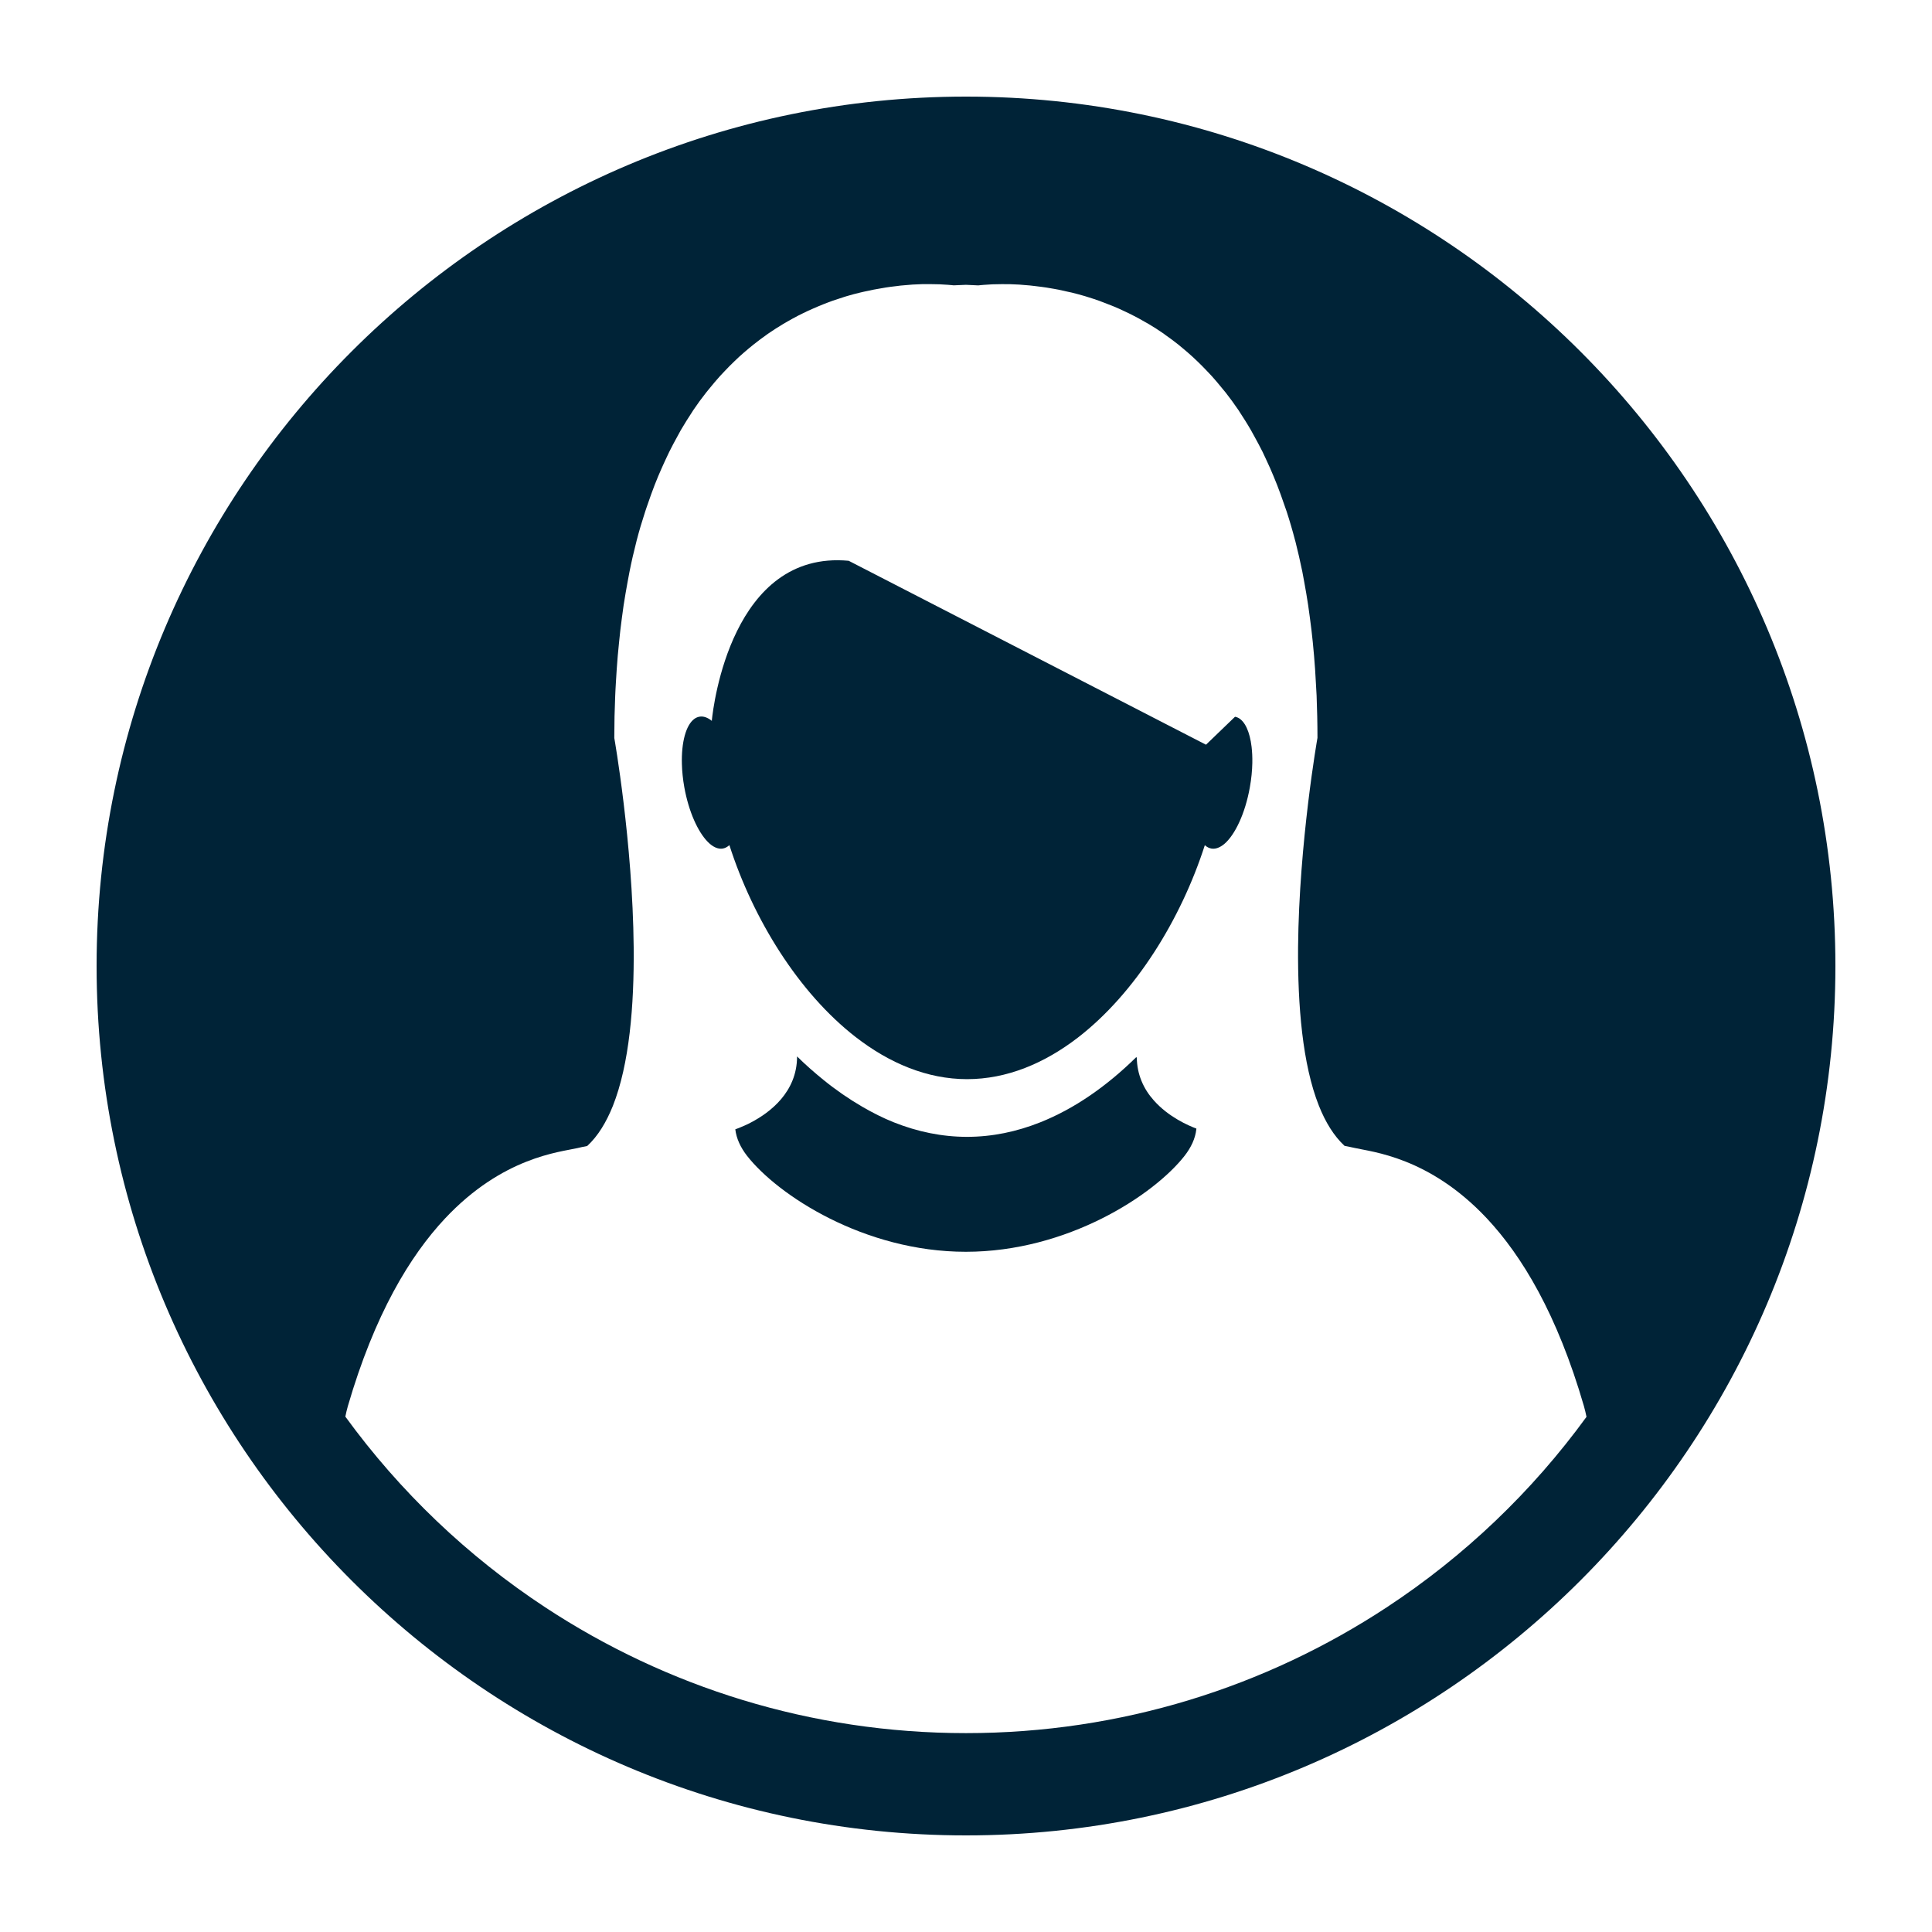
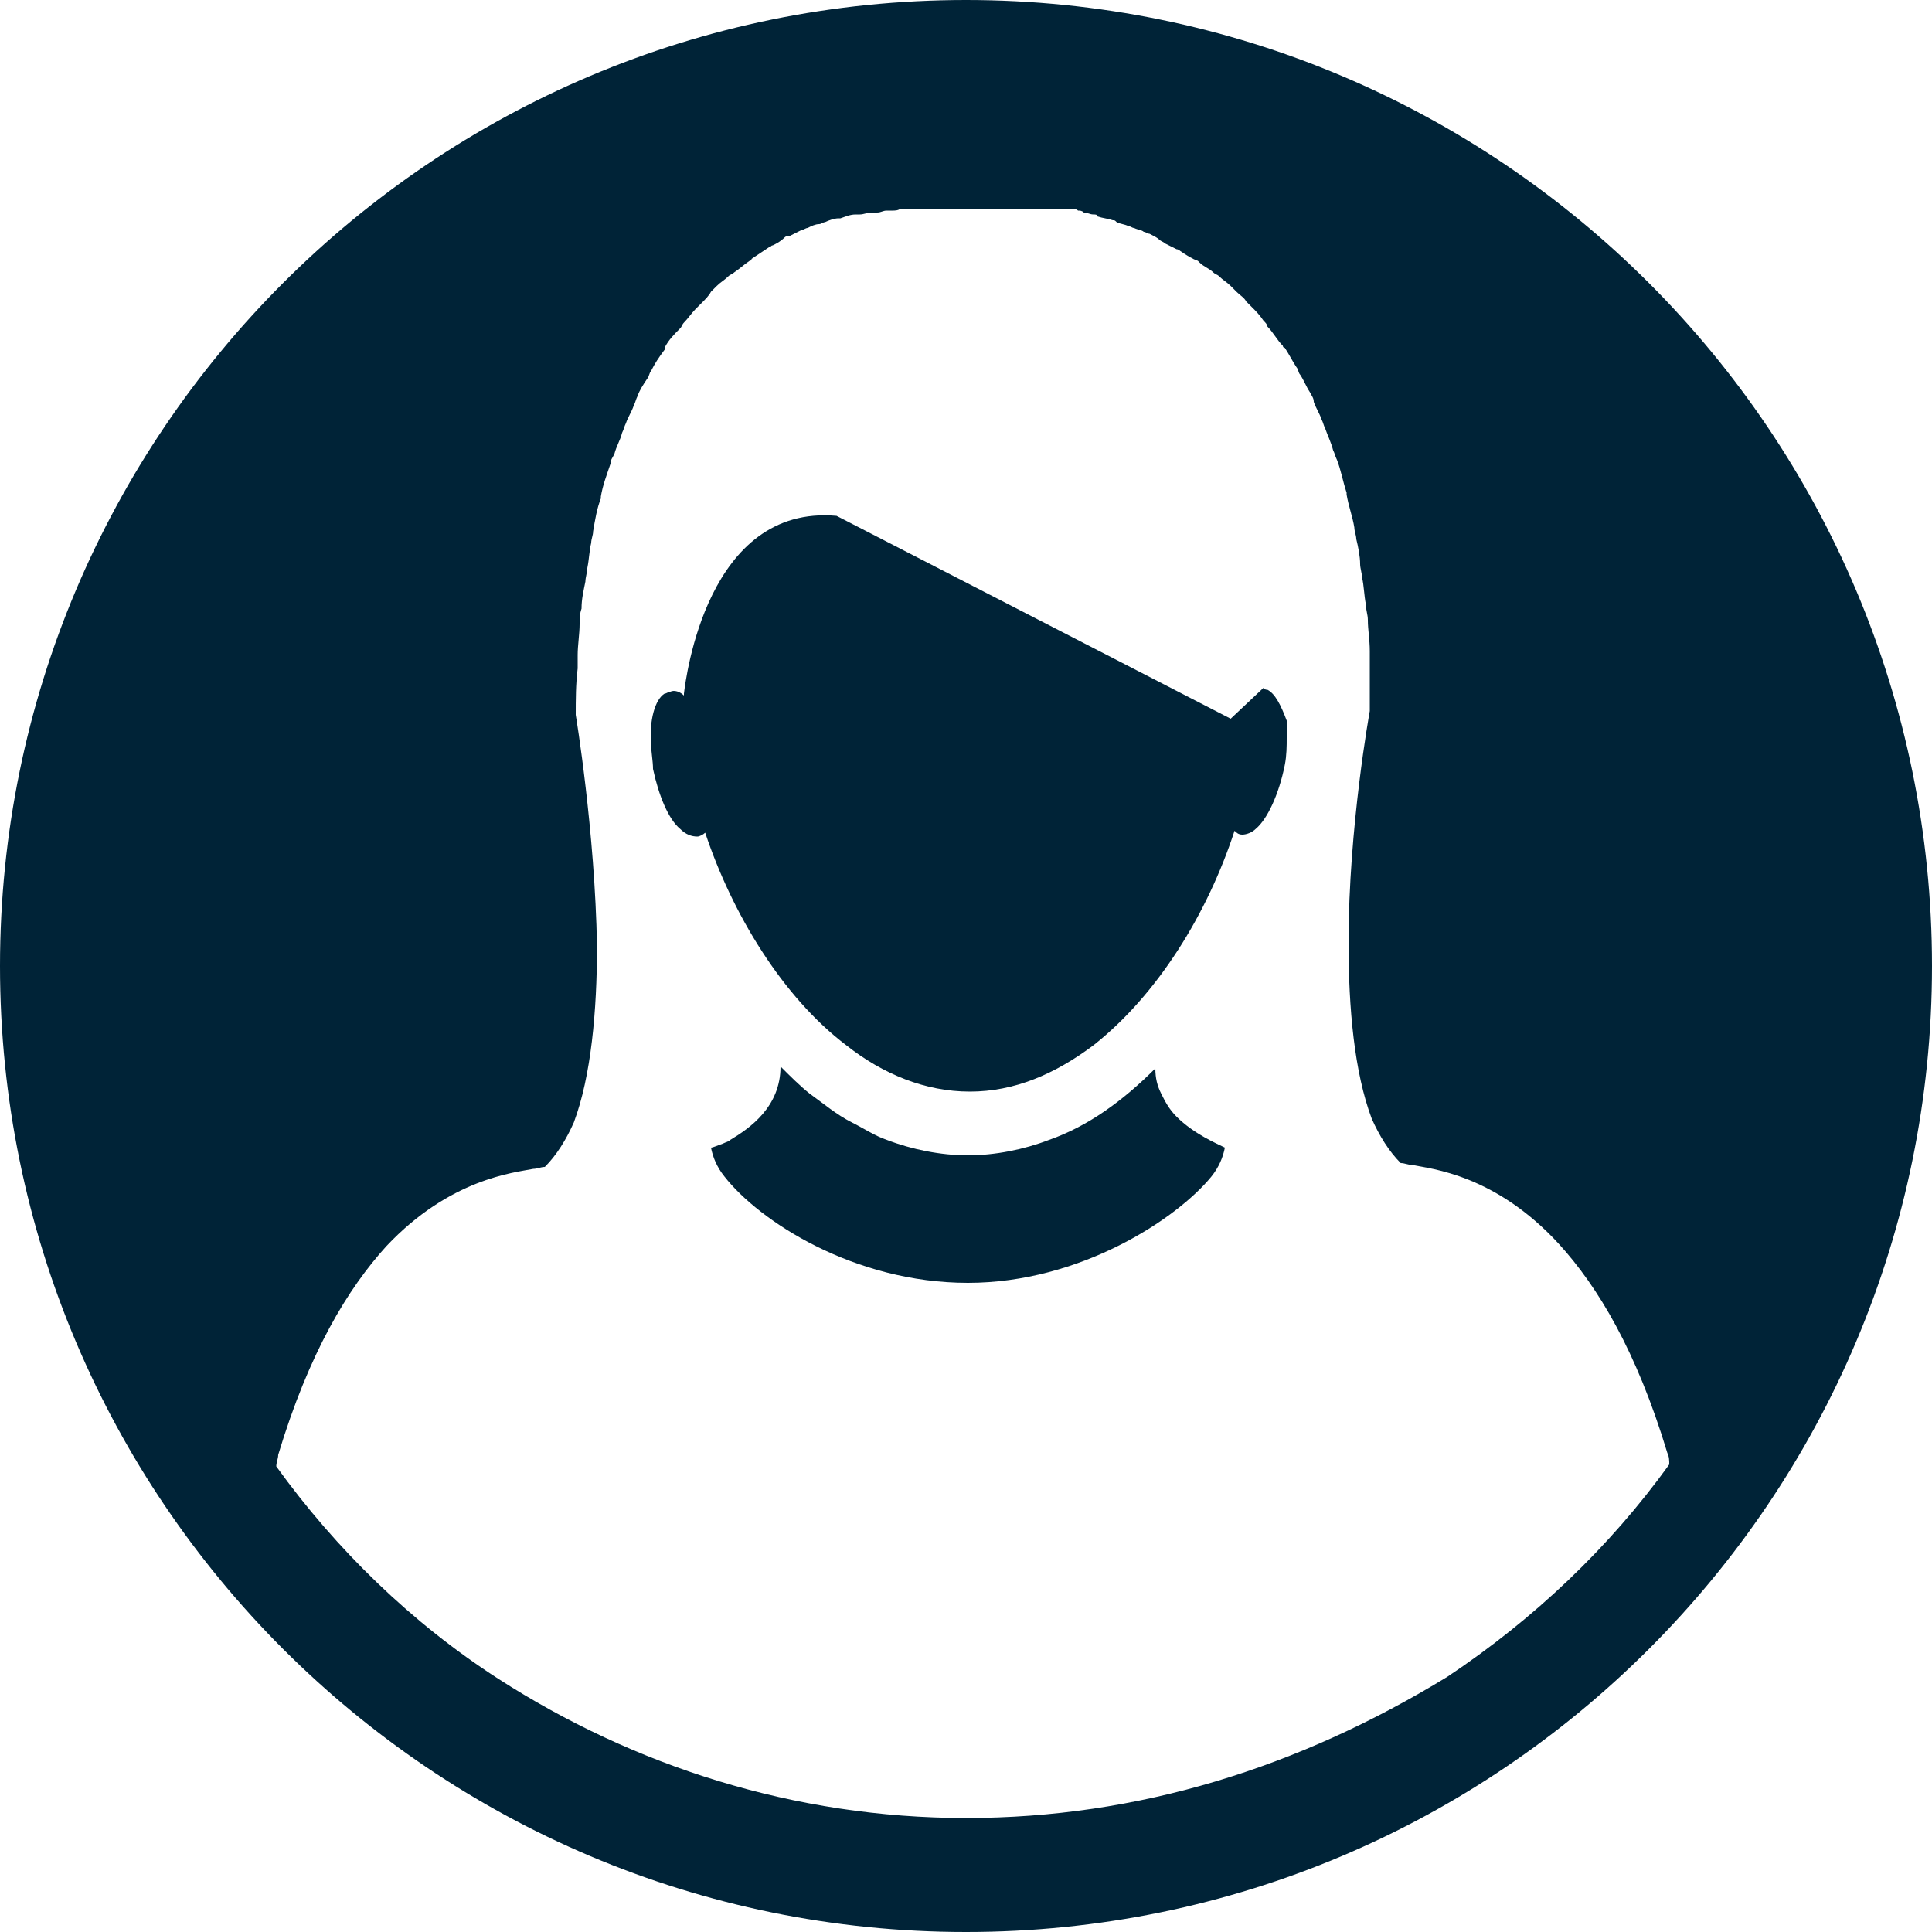
- <svg xmlns="http://www.w3.org/2000/svg" height="100px" width="100px" fill="#002337" version="1.1" x="0px" y="0px" viewBox="0 0 100 100" enable-background="new 0 0 100 100" xml:space="preserve">
+ <svg xmlns="http://www.w3.org/2000/svg" version="1.1" id="Layer_1" x="0px" y="0px" viewBox="0 0 100 100" style="enable-background:new 0 0 100 100;" xml:space="preserve">
+   <style type="text/css">
+ 	.st0{fill:#002337;}
+ </style>
  <g>
-     <path d="M50,5C25.188,5,5,25.188,5,50s20.188,45,45,45s45-20.188,45-45S74.813,5,50,5z M50,89.706   c-8.041,0-15.519-2.397-21.771-6.506c-4.02-2.642-7.529-5.992-10.354-9.876c0.037-0.18,0.077-0.359,0.128-0.536   c1.386-4.76,3.215-7.781,5.031-9.719c2.988-3.185,5.942-3.435,6.848-3.643c0.169-0.041,0.336-0.077,0.512-0.11   c0.553-0.509,0.987-1.224,1.329-2.076c0.851-2.145,1.105-5.186,1.076-8.209c-0.049-5.441-1.003-10.835-1.003-10.835c0,0,0,0,0,0   c0-0.753,0.016-1.478,0.047-2.185c0.007-0.227,0.023-0.439,0.034-0.66c0.027-0.477,0.059-0.946,0.097-1.4   c0.021-0.242,0.043-0.475,0.069-0.711c0.039-0.424,0.09-0.834,0.143-1.236c0.03-0.224,0.059-0.449,0.091-0.666   c0.064-0.413,0.133-0.816,0.205-1.207c0.035-0.177,0.065-0.359,0.101-0.537c0.105-0.532,0.225-1.05,0.353-1.546   c0.004-0.02,0.009-0.042,0.015-0.063c0.135-0.521,0.284-1.019,0.442-1.5c0.042-0.14,0.094-0.269,0.138-0.405   c0.114-0.335,0.232-0.663,0.354-0.978c0.059-0.154,0.122-0.302,0.183-0.453c0.121-0.285,0.244-0.563,0.369-0.832   c0.066-0.144,0.131-0.285,0.2-0.423c0.134-0.272,0.275-0.534,0.416-0.789c0.063-0.114,0.122-0.232,0.185-0.34   c0.197-0.331,0.391-0.648,0.593-0.95c0.014-0.021,0.029-0.049,0.045-0.073c0.222-0.33,0.448-0.639,0.681-0.933   c0.064-0.081,0.126-0.153,0.19-0.232c0.168-0.208,0.341-0.411,0.515-0.605c0.082-0.089,0.166-0.177,0.248-0.264   c0.162-0.171,0.323-0.337,0.49-0.495c0.083-0.08,0.17-0.162,0.256-0.243c0.174-0.157,0.347-0.308,0.522-0.454   c0.078-0.062,0.155-0.127,0.231-0.187c0.228-0.181,0.455-0.351,0.684-0.512c0.024-0.016,0.046-0.035,0.071-0.051   c0.26-0.179,0.519-0.343,0.776-0.498c0.063-0.04,0.13-0.072,0.192-0.111c0.191-0.112,0.386-0.218,0.574-0.316   c0.086-0.046,0.174-0.088,0.26-0.129c0.172-0.083,0.343-0.166,0.514-0.238c0.087-0.041,0.176-0.079,0.264-0.114   c0.172-0.073,0.343-0.14,0.514-0.205c0.079-0.029,0.159-0.06,0.238-0.088c0.206-0.072,0.408-0.138,0.609-0.201   c0.039-0.009,0.077-0.026,0.115-0.035c0.24-0.073,0.478-0.135,0.711-0.19c0.062-0.013,0.117-0.027,0.177-0.041   c0.173-0.037,0.338-0.074,0.504-0.107c0.078-0.015,0.153-0.027,0.23-0.041c0.144-0.028,0.282-0.05,0.42-0.073   c0.078-0.01,0.154-0.022,0.23-0.033c0.134-0.018,0.261-0.034,0.389-0.047c0.069-0.01,0.14-0.02,0.211-0.024   c0.135-0.015,0.264-0.026,0.389-0.033c0.051-0.005,0.107-0.01,0.156-0.013c0.164-0.009,0.326-0.017,0.476-0.021   c0.065-0.002,0.121-0.002,0.184-0.002c0.08,0,0.162,0,0.235,0c0.368,0,0.659,0.014,0.87,0.032c0.027,0.001,0.052,0.002,0.071,0.004   c0.072,0.005,0.136,0.012,0.177,0.016c0.014,0.002,0.034,0.003,0.046,0.004c0.04,0.004,0.066,0.007,0.066,0.007   c0.215-0.011,0.427-0.022,0.637-0.027c0.21,0.007,0.422,0.016,0.638,0.03c0,0,0.024-0.004,0.065-0.007   c0.01-0.001,0.031-0.003,0.047-0.005c0.044-0.005,0.103-0.011,0.179-0.016c0.022-0.003,0.041-0.004,0.07-0.004   c0.207-0.019,0.502-0.033,0.869-0.033c0.072,0,0.152,0.002,0.227,0.002c0.068,0,0.129,0,0.197,0.001   c0.15,0.008,0.304,0.01,0.471,0.021c0.055,0.004,0.115,0.011,0.179,0.015c0.119,0.007,0.24,0.019,0.366,0.03   c0.073,0.008,0.147,0.019,0.228,0.026c0.12,0.013,0.244,0.028,0.366,0.045c0.08,0.009,0.162,0.021,0.25,0.035   c0.124,0.02,0.255,0.042,0.388,0.066c0.083,0.015,0.17,0.031,0.257,0.047c0.148,0.03,0.304,0.066,0.459,0.102   c0.072,0.016,0.141,0.029,0.219,0.047c0.227,0.056,0.456,0.117,0.694,0.188c0.049,0.014,0.104,0.034,0.155,0.049   c0.186,0.057,0.381,0.12,0.572,0.189c0.079,0.031,0.169,0.064,0.252,0.096c0.167,0.062,0.328,0.124,0.494,0.193   c0.095,0.04,0.186,0.079,0.282,0.121c0.163,0.072,0.322,0.148,0.488,0.228c0.093,0.047,0.185,0.091,0.28,0.142   c0.178,0.09,0.36,0.19,0.543,0.297c0.072,0.041,0.146,0.081,0.221,0.124c0.256,0.153,0.514,0.315,0.766,0.491   c0.032,0.023,0.071,0.052,0.105,0.08c0.218,0.151,0.435,0.313,0.649,0.482c0.08,0.064,0.163,0.134,0.246,0.204   c0.171,0.142,0.337,0.284,0.505,0.438c0.09,0.081,0.177,0.165,0.267,0.252c0.161,0.155,0.319,0.314,0.475,0.48   c0.088,0.095,0.172,0.184,0.262,0.278c0.171,0.188,0.334,0.386,0.5,0.589c0.068,0.082,0.138,0.161,0.205,0.247   c0.229,0.291,0.453,0.601,0.675,0.926c0.022,0.031,0.04,0.063,0.058,0.092c0.192,0.296,0.393,0.608,0.577,0.93   c0.065,0.114,0.129,0.233,0.194,0.351c0.139,0.25,0.275,0.509,0.411,0.776c0.069,0.141,0.136,0.285,0.202,0.432   c0.123,0.265,0.249,0.539,0.363,0.821c0.063,0.147,0.127,0.303,0.186,0.458c0.12,0.311,0.241,0.636,0.351,0.965   c0.048,0.139,0.097,0.274,0.146,0.417c0.156,0.478,0.301,0.973,0.437,1.495c0.007,0.022,0.01,0.04,0.017,0.058   c0.127,0.498,0.245,1.019,0.355,1.551c0.035,0.178,0.065,0.365,0.101,0.544c0.072,0.391,0.141,0.792,0.203,1.203   c0.033,0.218,0.063,0.444,0.092,0.669c0.055,0.401,0.104,0.813,0.146,1.233c0.023,0.236,0.047,0.469,0.066,0.71   c0.042,0.456,0.069,0.926,0.095,1.404c0.012,0.219,0.028,0.432,0.037,0.656c0.027,0.708,0.045,1.431,0.045,2.184   c0,0.002,0,0.002,0,0.002s-0.954,5.392-1.004,10.834c-0.022,3.023,0.228,6.066,1.077,8.207c0.339,0.855,0.777,1.567,1.329,2.08   c0.173,0.03,0.343,0.069,0.515,0.106c0.901,0.209,3.859,0.461,6.848,3.645c1.814,1.936,3.643,4.952,5.026,9.717   c0.053,0.185,0.095,0.37,0.134,0.558c-2.823,3.879-6.331,7.225-10.348,9.864C65.517,87.309,58.04,89.706,50,89.706z" />
-     <path d="M59.082,55.945c-0.146-0.357-0.235-0.757-0.242-1.205c-0.012-0.007-0.021-0.012-0.032-0.017   c-1.514,1.487-3.186,2.663-4.974,3.372c-1.213,0.482-2.479,0.748-3.781,0.748c-1.301,0-2.567-0.266-3.78-0.748   c-0.562-0.223-1.109-0.501-1.646-0.813c-0.687-0.4-1.355-0.859-1.998-1.381c-0.47-0.381-0.93-0.783-1.372-1.22   c-0.001,0-0.001,0-0.001,0c0,1.854-1.415,2.909-2.378,3.413c-0.11,0.06-0.22,0.115-0.318,0.156   c-0.241,0.111-0.422,0.175-0.501,0.203c0,0,0,0,0,0.001c0.057,0.476,0.269,0.933,0.605,1.368c1.592,2.036,6.061,4.97,11.328,4.97   c5.264,0,9.734-2.937,11.324-4.97c0.338-0.436,0.552-0.894,0.605-1.368c0.003-0.015,0.005-0.028,0.003-0.038   c0-0.001,0-0.001,0-0.001c-0.395-0.147-1.44-0.594-2.205-1.461C59.463,56.668,59.239,56.332,59.082,55.945z" />
-     <path d="M64.072,37.145c-0.047-0.02-0.1-0.039-0.148-0.046l-1.502,1.447l-18.494-9.52c-6.047-0.56-7.007,7.518-7.081,8.237   c-0.003,0.034-0.003,0.05-0.003,0.05c-0.214-0.176-0.435-0.254-0.642-0.217c-0.091,0.016-0.179,0.053-0.258,0.11   c-0.439,0.314-0.682,1.216-0.649,2.348c0.01,0.377,0.051,0.78,0.125,1.195c0.227,1.259,0.702,2.31,1.219,2.831   c0.255,0.258,0.527,0.385,0.777,0.34c0.126-0.023,0.234-0.084,0.337-0.176c1.226,3.82,3.572,7.63,6.531,9.929   c1.745,1.355,3.703,2.184,5.772,2.184c2.058,0,4.004-0.818,5.74-2.155c2.976-2.299,5.332-6.122,6.566-9.957   c0.1,0.095,0.216,0.154,0.339,0.176c0.216,0.038,0.445-0.052,0.671-0.239c0.556-0.475,1.081-1.585,1.32-2.932   c0.079-0.438,0.12-0.864,0.128-1.26c0.006-0.296-0.008-0.577-0.038-0.834C64.691,37.883,64.44,37.32,64.072,37.145z" />
+     <path class="st0" d="M50,0C22.4,0,0,22.4,0,50s22.4,50,50,50s50-22.4,50-50S77.6,0,50,0z M50,94.1c-8.9,0-17.2-2.7-24.2-7.2   c-4.5-2.9-8.4-6.7-11.5-11c0-0.2,0.1-0.4,0.1-0.6C16,70,18,66.7,20,64.5c3.3-3.5,6.6-3.8,7.6-4c0.2,0,0.4-0.1,0.6-0.1   c0.6-0.6,1.1-1.4,1.5-2.3c0.9-2.4,1.2-5.8,1.2-9.1c-0.1-6-1.1-12-1.1-12l0,0c0-0.8,0-1.6,0.1-2.4c0-0.3,0-0.5,0-0.7   c0-0.5,0.1-1.1,0.1-1.6c0-0.3,0-0.5,0.1-0.8c0-0.5,0.1-0.9,0.2-1.4c0-0.2,0.1-0.5,0.1-0.7c0.1-0.5,0.1-0.9,0.2-1.3   c0-0.2,0.1-0.4,0.1-0.6c0.1-0.6,0.2-1.2,0.4-1.7c0,0,0,0,0-0.1c0.1-0.6,0.3-1.1,0.5-1.7c0-0.2,0.1-0.3,0.2-0.5   c0.1-0.4,0.3-0.7,0.4-1.1c0.1-0.2,0.1-0.3,0.2-0.5c0.1-0.3,0.3-0.6,0.4-0.9c0.1-0.2,0.1-0.3,0.2-0.5c0.1-0.3,0.3-0.6,0.5-0.9   c0.1-0.1,0.1-0.3,0.2-0.4c0.2-0.4,0.4-0.7,0.7-1.1c0,0,0-0.1,0-0.1c0.2-0.4,0.5-0.7,0.8-1c0.1-0.1,0.1-0.2,0.2-0.3   c0.2-0.2,0.4-0.5,0.6-0.7c0.1-0.1,0.2-0.2,0.3-0.3c0.2-0.2,0.4-0.4,0.5-0.6c0.1-0.1,0.2-0.2,0.3-0.3c0.2-0.2,0.4-0.3,0.6-0.5   c0.1-0.1,0.2-0.1,0.3-0.2c0.3-0.2,0.5-0.4,0.8-0.6c0,0,0.1,0,0.1-0.1c0.3-0.2,0.6-0.4,0.9-0.6c0.1,0,0.1-0.1,0.2-0.1   c0.2-0.1,0.4-0.2,0.6-0.4c0.1-0.1,0.2-0.1,0.3-0.1c0.2-0.1,0.4-0.2,0.6-0.3c0.1,0,0.2-0.1,0.3-0.1c0.2-0.1,0.4-0.2,0.6-0.2   c0.1,0,0.2-0.1,0.3-0.1c0.2-0.1,0.5-0.2,0.7-0.2c0,0,0.1,0,0.1,0c0.3-0.1,0.5-0.2,0.8-0.2c0.1,0,0.1,0,0.2,0c0.2,0,0.4-0.1,0.6-0.1   c0.1,0,0.2,0,0.3,0c0.2,0,0.3-0.1,0.5-0.1c0.1,0,0.2,0,0.3,0c0.1,0,0.3,0,0.4-0.1c0.1,0,0.2,0,0.2,0c0.2,0,0.3,0,0.4,0   c0.1,0,0.1,0,0.2,0c0.2,0,0.4,0,0.5,0c0.1,0,0.1,0,0.2,0c0.1,0,0.2,0,0.3,0c0.4,0,0.7,0,1,0c0,0,0.1,0,0.1,0c0.1,0,0.2,0,0.2,0   c0,0,0,0,0.1,0c0,0,0.1,0,0.1,0c0.2,0,0.5,0,0.7,0c0.2,0,0.5,0,0.7,0c0,0,0,0,0.1,0c0,0,0,0,0.1,0c0,0,0.1,0,0.2,0c0,0,0,0,0.1,0   c0.2,0,0.6,0,1,0c0.1,0,0.2,0,0.3,0c0.1,0,0.1,0,0.2,0c0.2,0,0.3,0,0.5,0c0.1,0,0.1,0,0.2,0c0.1,0,0.3,0,0.4,0c0.1,0,0.2,0,0.3,0   c0.1,0,0.3,0,0.4,0c0.1,0,0.2,0,0.3,0c0.1,0,0.3,0,0.4,0.1c0.1,0,0.2,0,0.3,0.1c0.2,0,0.3,0.1,0.5,0.1c0.1,0,0.2,0,0.2,0.1   c0.3,0.1,0.5,0.1,0.8,0.2c0.1,0,0.1,0,0.2,0.1c0.2,0.1,0.4,0.1,0.6,0.2c0.1,0,0.2,0.1,0.3,0.1c0.2,0.1,0.4,0.1,0.5,0.2   c0.1,0,0.2,0.1,0.3,0.1c0.2,0.1,0.4,0.2,0.5,0.3c0.1,0.1,0.2,0.1,0.3,0.2c0.2,0.1,0.4,0.2,0.6,0.3c0.1,0,0.2,0.1,0.2,0.1   c0.3,0.2,0.6,0.4,0.9,0.5c0,0,0.1,0.1,0.1,0.1c0.2,0.2,0.5,0.3,0.7,0.5c0.1,0.1,0.2,0.1,0.3,0.2c0.2,0.2,0.4,0.3,0.6,0.5   c0.1,0.1,0.2,0.2,0.3,0.3c0.2,0.2,0.4,0.3,0.5,0.5c0.1,0.1,0.2,0.2,0.3,0.3c0.2,0.2,0.4,0.4,0.6,0.7c0.1,0.1,0.2,0.2,0.2,0.3   c0.3,0.3,0.5,0.7,0.8,1c0,0,0,0.1,0.1,0.1c0.2,0.3,0.4,0.7,0.6,1c0.1,0.1,0.1,0.3,0.2,0.4c0.2,0.3,0.3,0.6,0.5,0.9   c0.1,0.2,0.2,0.3,0.2,0.5c0.1,0.3,0.3,0.6,0.4,0.9c0.1,0.2,0.1,0.3,0.2,0.5c0.1,0.3,0.3,0.7,0.4,1.1c0.1,0.2,0.1,0.3,0.2,0.5   c0.2,0.5,0.3,1.1,0.5,1.7c0,0,0,0,0,0.1c0.1,0.6,0.3,1.1,0.4,1.7c0,0.2,0.1,0.4,0.1,0.6c0.1,0.4,0.2,0.9,0.2,1.3   c0,0.2,0.1,0.5,0.1,0.7c0.1,0.4,0.1,0.9,0.2,1.4c0,0.3,0.1,0.5,0.1,0.8c0,0.5,0.1,1,0.1,1.6c0,0.2,0,0.5,0,0.7c0,0.8,0,1.6,0,2.4   c0,0,0,0,0,0s-1.1,6-1.1,12c0,3.4,0.3,6.7,1.2,9.1c0.4,0.9,0.9,1.7,1.5,2.3c0.2,0,0.4,0.1,0.6,0.1c1,0.2,4.3,0.5,7.6,4.1   c2,2.2,4,5.5,5.6,10.8c0.1,0.2,0.1,0.4,0.1,0.6c-3.1,4.3-7,8-11.5,11C67.2,91.5,58.9,94.1,50,94.1z" />
+     <path class="st0" d="M60.1,56.6c-0.2-0.4-0.3-0.8-0.3-1.3c0,0,0,0,0,0c-1.7,1.7-3.5,3-5.5,3.7c-1.3,0.5-2.8,0.8-4.2,0.8   c-1.4,0-2.9-0.3-4.2-0.8c-0.6-0.2-1.2-0.6-1.8-0.9c-0.8-0.4-1.5-1-2.2-1.5c-0.5-0.4-1-0.9-1.5-1.4c0,0,0,0,0,0   c0,2.1-1.6,3.2-2.6,3.8c-0.1,0.1-0.2,0.1-0.4,0.2c-0.3,0.1-0.5,0.2-0.6,0.2c0,0,0,0,0,0c0.1,0.5,0.3,1,0.7,1.5   c1.8,2.3,6.7,5.5,12.6,5.5c5.8,0,10.8-3.3,12.6-5.5c0.4-0.5,0.6-1,0.7-1.5c0,0,0,0,0,0c0,0,0,0,0,0c-0.4-0.2-1.6-0.7-2.5-1.6   C60.5,57.4,60.3,57,60.1,56.6z" />
+     <path class="st0" d="M65.6,35.7c-0.1,0-0.1,0-0.2-0.1l-1.7,1.6L43.3,26.7c-6.7-0.6-7.8,8.4-7.9,9.2c0,0,0,0.1,0,0.1   c-0.2-0.2-0.5-0.3-0.7-0.2c-0.1,0-0.2,0.1-0.3,0.1c-0.5,0.3-0.8,1.4-0.7,2.6c0,0.4,0.1,0.9,0.1,1.3c0.3,1.4,0.8,2.6,1.4,3.1   c0.3,0.3,0.6,0.4,0.9,0.4c0.1,0,0.3-0.1,0.4-0.2c1.4,4.2,4,8.5,7.3,11c1.9,1.5,4.1,2.4,6.4,2.4c2.3,0,4.4-0.9,6.4-2.4   c3.3-2.6,5.9-6.8,7.3-11.1c0.1,0.1,0.2,0.2,0.4,0.2c0.2,0,0.5-0.1,0.7-0.3c0.6-0.5,1.2-1.8,1.5-3.3c0.1-0.5,0.1-1,0.1-1.4   c0-0.3,0-0.6,0-0.9C66.3,36.5,66,35.9,65.6,35.7z" />
  </g>
</svg>
